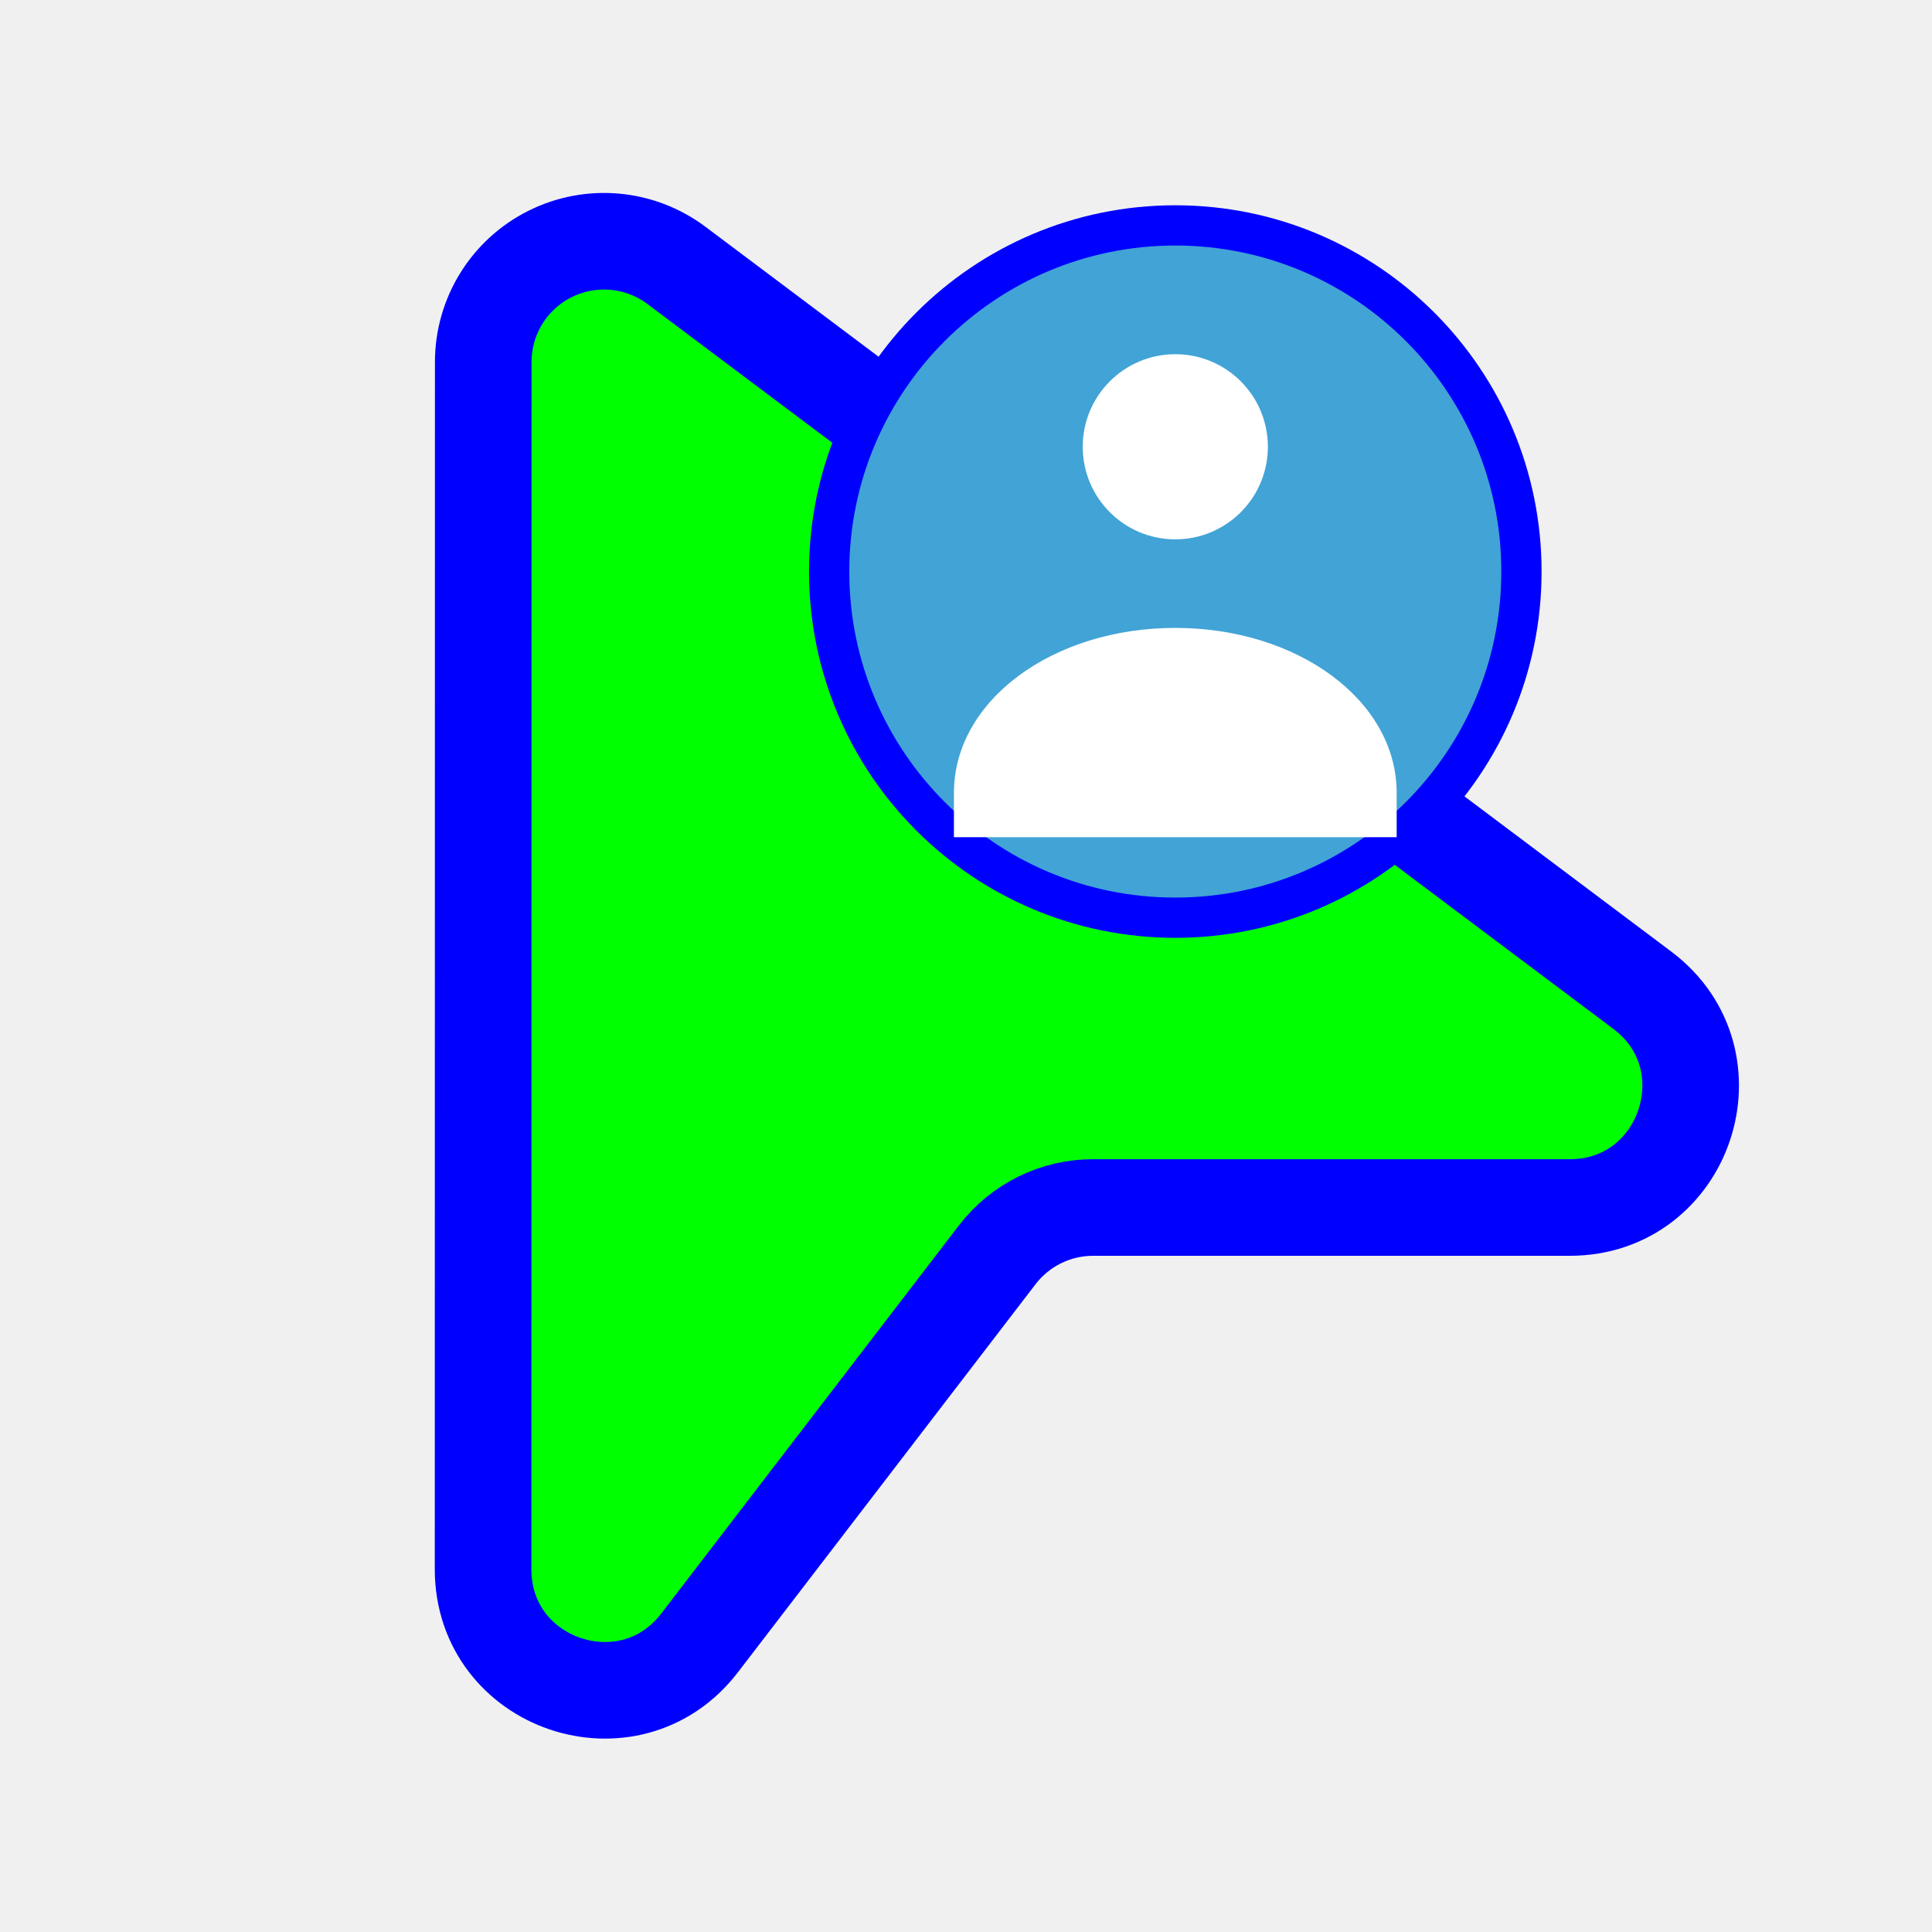
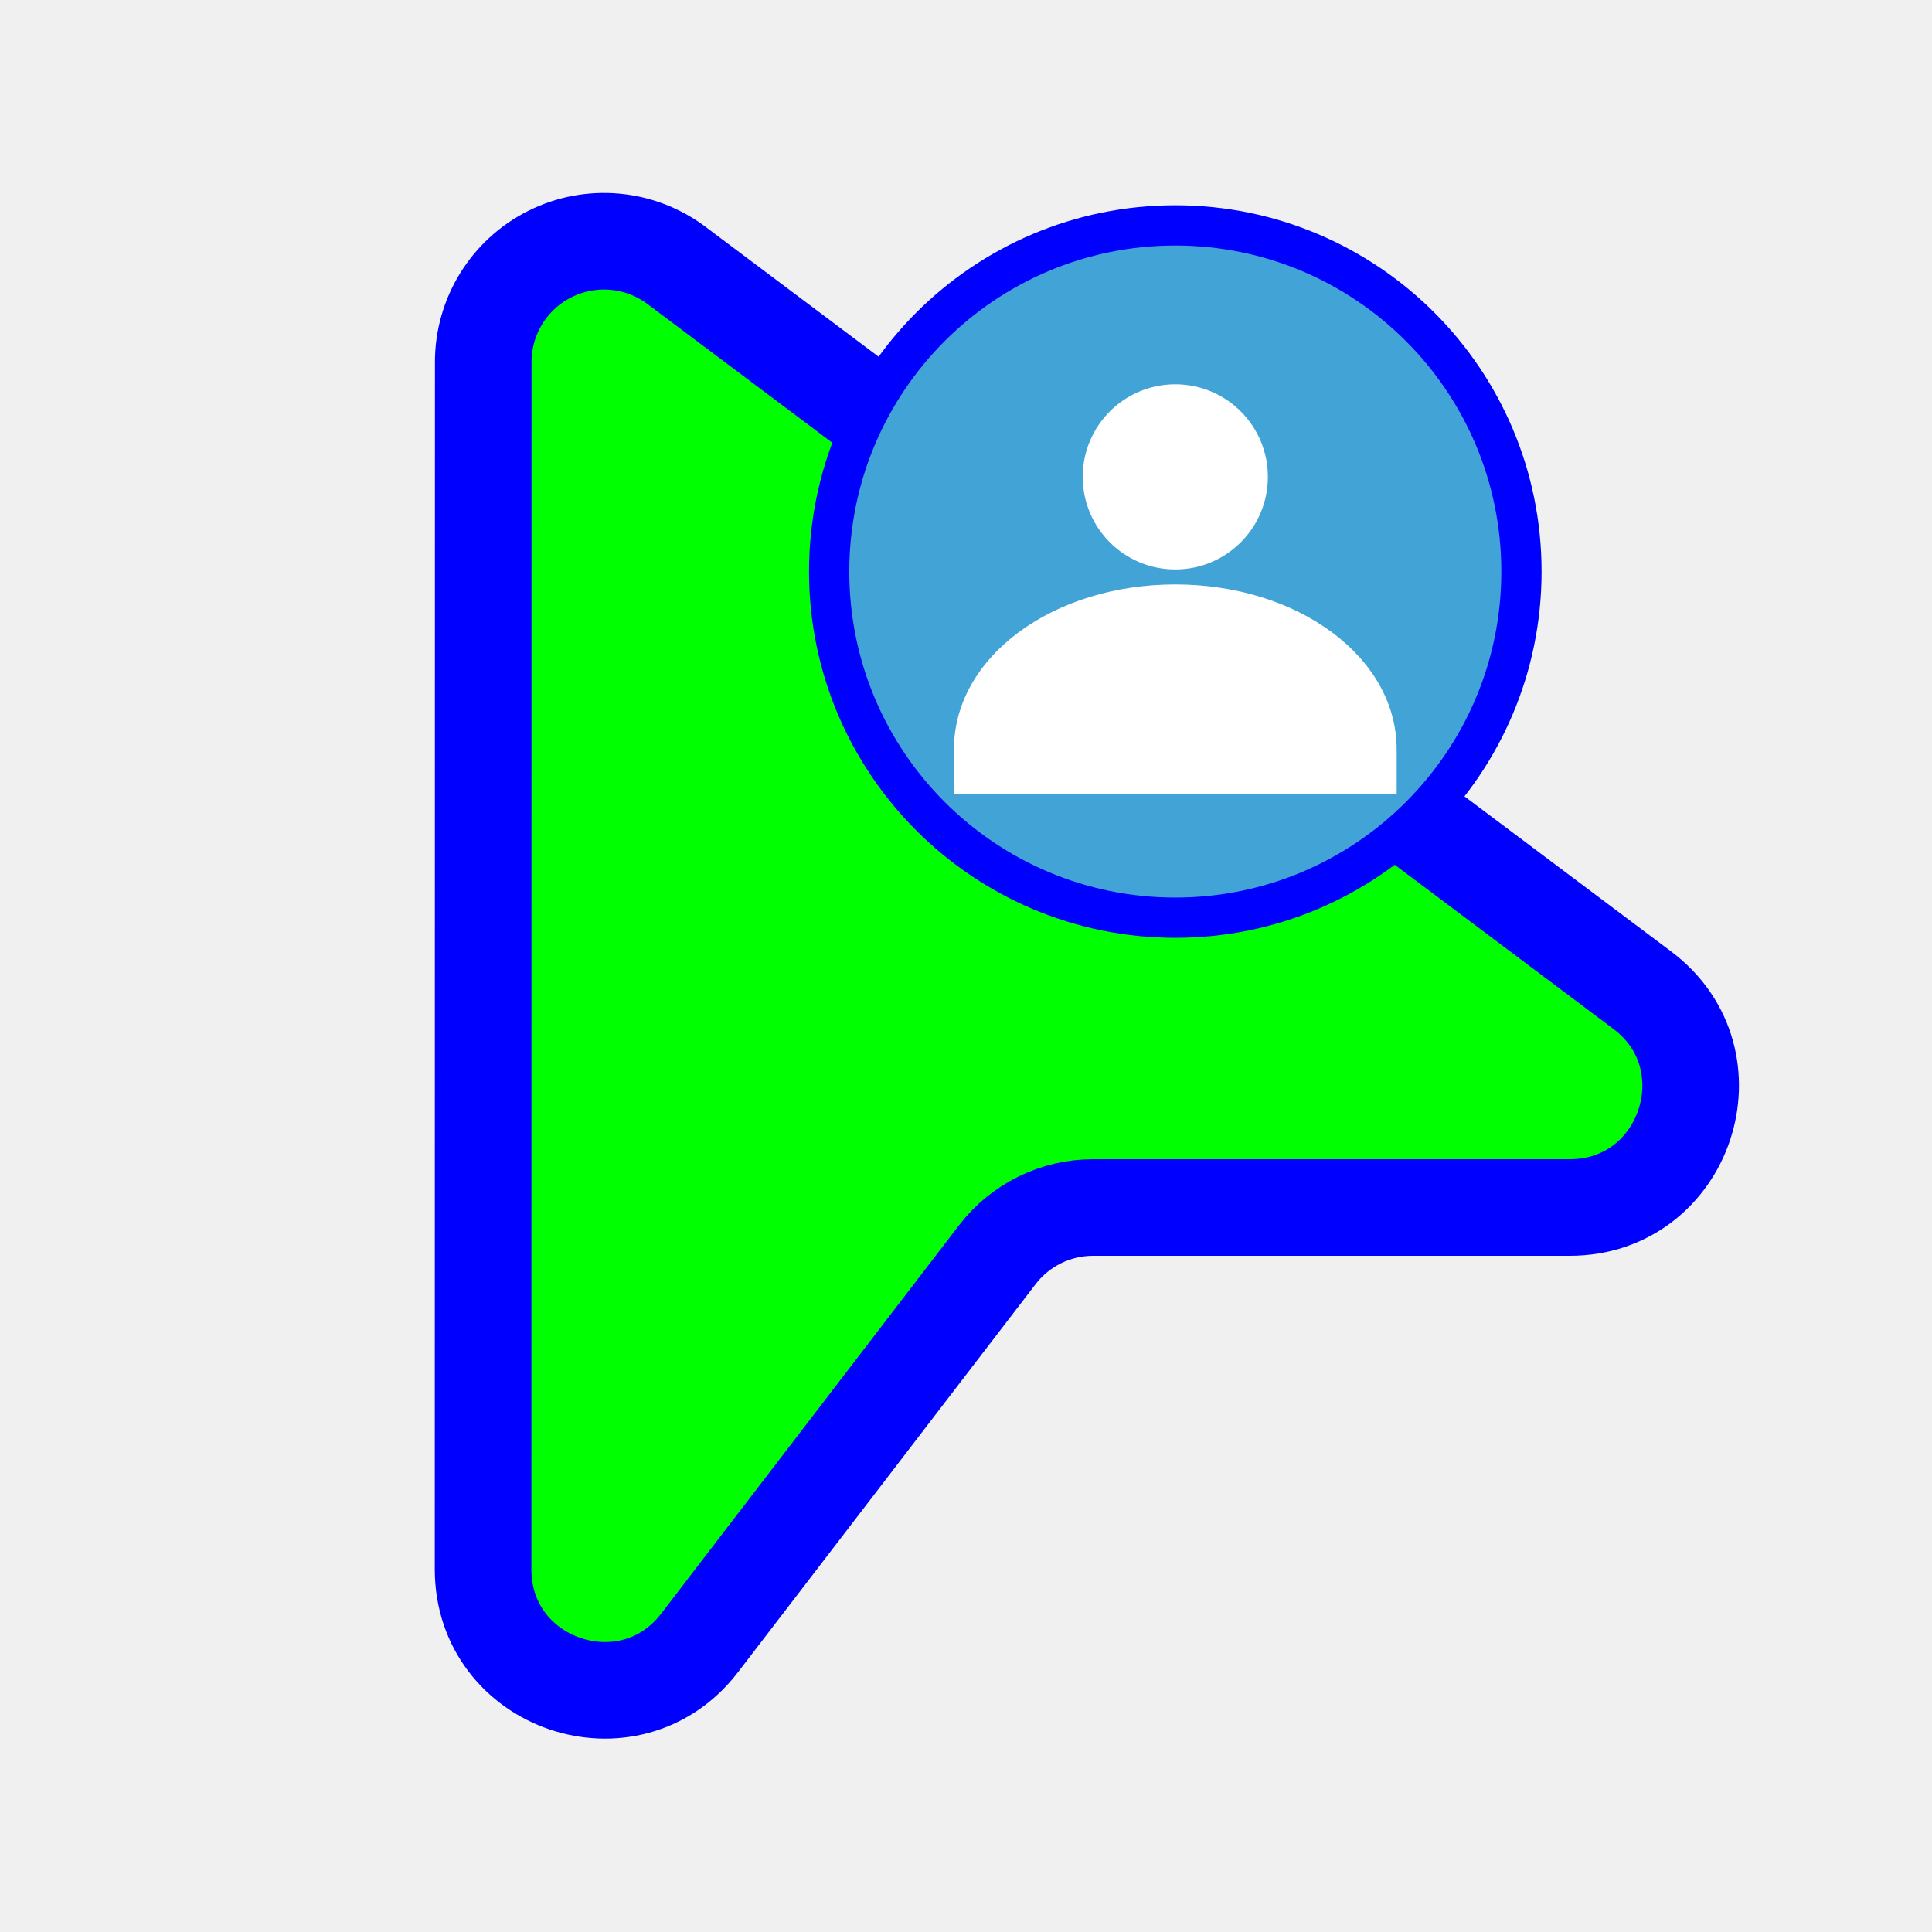
- <svg xmlns="http://www.w3.org/2000/svg" width="257" height="257" viewBox="0 0 24 24" version="1.1">
-   <path fill="#00FF00" stroke="#0000FF" stroke-width="1.2" stroke-linejoin="round" d="M6.003 4.497A1.5 1.5 0 0 1 8.403 3.297L20.4 12.3c1.152.864.54 2.7-.9 2.7h-5.921a1.5 1.5 0 0 0-1.189.585l-3.699 4.823c-.871 1.137-2.69.52-2.69-.914z" />
-   <circle cx="14.6" cy="7.1" r="4.3" fill="#41A3D6" stroke="#0000FF" stroke-width="0.5" />
-   <circle cx="14.6" cy="5.55" r="1.15" fill="#FFFFFF" />
-   <path fill="#FFFFFF" d="M11.85 9.85c0-1.15 1.23-2.05 2.75-2.05s2.75.9 2.75 2.05v.55h-5.5z" />
+ <svg xmlns="http://www.w3.org/2000/svg" width="257" height="257" viewBox="0 0 24 24" version="1.1" id="svg2">
+   <defs id="defs2" />
+   <path fill="#00FF00" stroke="#0000FF" stroke-width="1.2" stroke-linejoin="round" d="M6.003 4.497A1.5 1.5 0 0 1 8.403 3.297L20.4 12.3c1.152.864.54 2.7-.9 2.7h-5.921a1.5 1.5 0 0 0-1.189.585l-3.699 4.823c-.871 1.137-2.69.52-2.69-.914z" id="path1" />
+   <circle cx="14.6" cy="7.1" r="4.3" fill="#41A3D6" stroke="#0000FF" stroke-width="0.5" id="circle1" />
+   <circle cx="14.6" cy="5.924" r="1.15" fill="#ffffff" id="circle2" />
+   <path fill="#ffffff" d="m 11.85,9.31 c 0,-1.15 1.23,-2.05 2.75,-2.05 1.52,0 2.75,0.9 2.75,2.05 v 0.55 h -5.5 z" id="path2" />
</svg>
